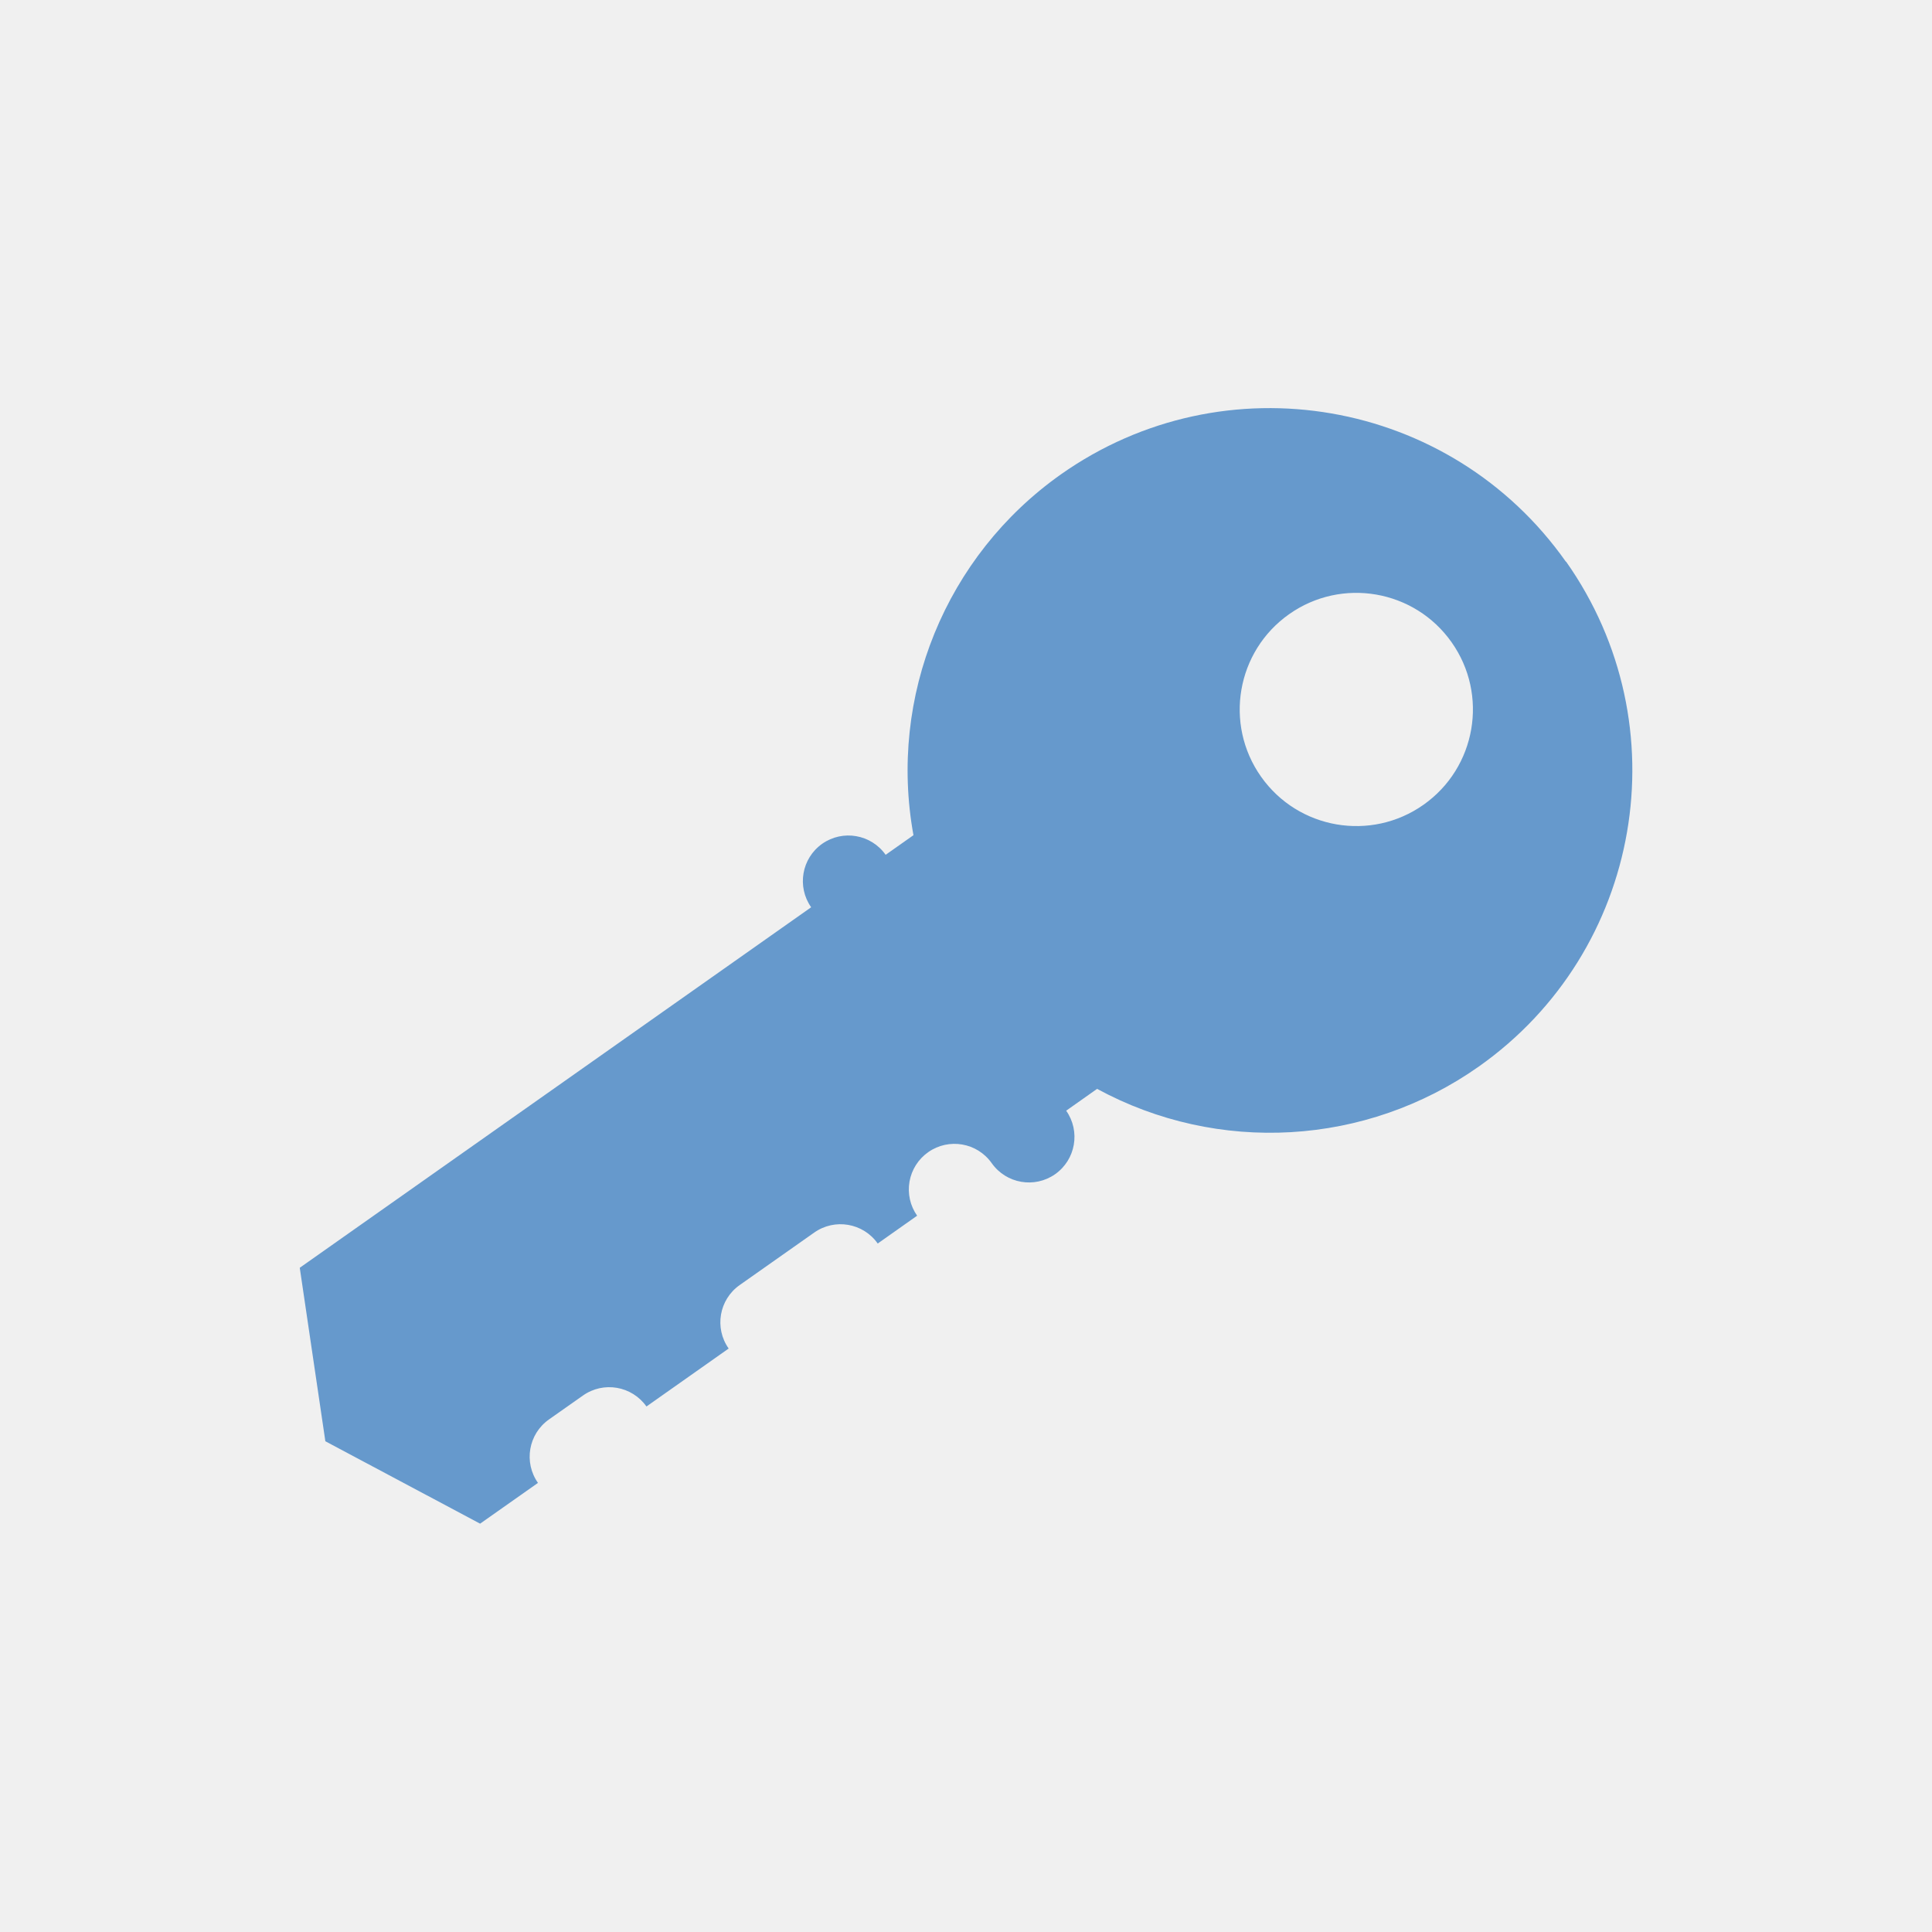
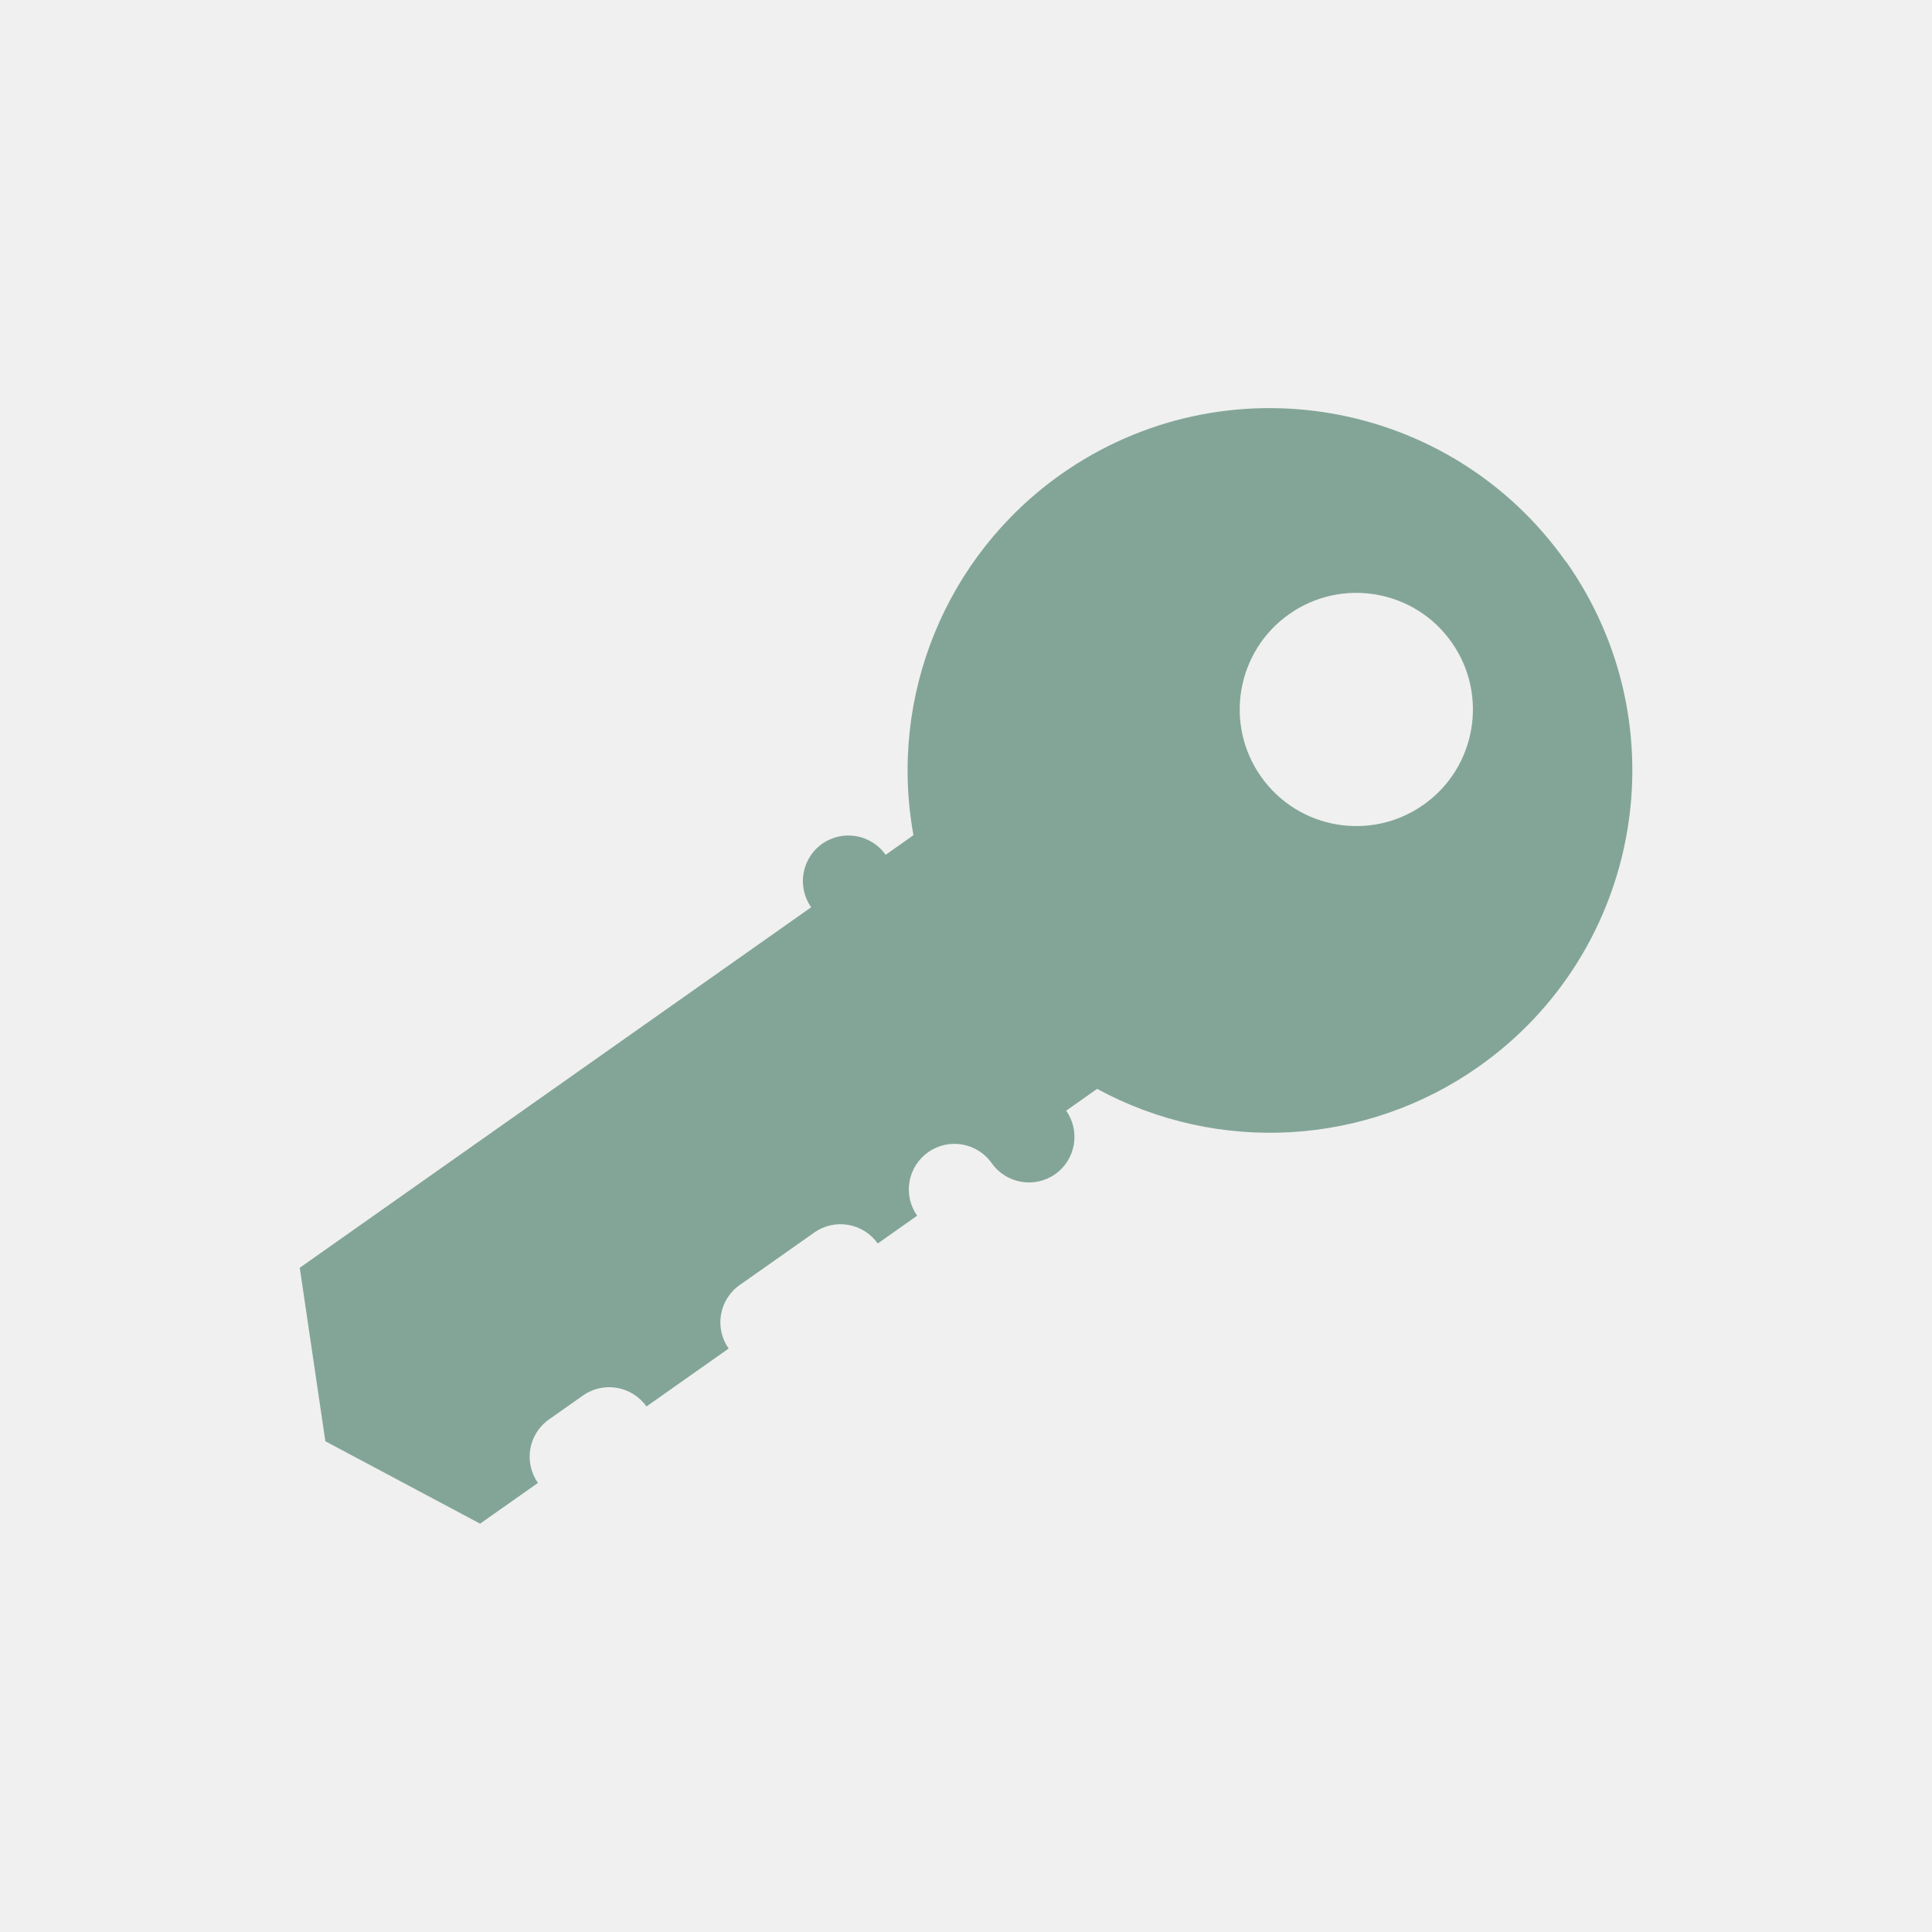
<svg xmlns="http://www.w3.org/2000/svg" width="20mm" height="20mm" viewBox="0 0 20 20" version="1.1" id="svg1139">
  <defs id="defs1133">
    <clipPath clipPathUnits="userSpaceOnUse" id="clipPath5238-1-8-9-8-4">
      <rect transform="rotate(-90)" style="color:#000000;display:inline;overflow:visible;visibility:visible;fill:#ffffff;fill-opacity:1;fill-rule:evenodd;stroke:none;enable-background:accumulate" id="rect5240-2-3-9-5-1" width="315.354" height="744.094" x="-1016.929" y="1461.675" />
    </clipPath>
    <clipPath clipPathUnits="userSpaceOnUse" id="clipPath5242-3-9-7-7">
      <rect transform="rotate(-90)" style="color:#000000;display:inline;overflow:visible;visibility:visible;fill:#ffffff;fill-opacity:1;fill-rule:evenodd;stroke:none;enable-background:accumulate" id="rect5244-3-2-6-6" width="315.354" height="744.094" x="-1016.929" y="1461.675" />
    </clipPath>
  </defs>
  <g id="layer1" transform="translate(-163.3789,-111.1981)">
-     <path id="path4876-3" d="m 179.589,117.013 a 3.751,3.751 0 0 0 -5.228,-0.904 3.751,3.751 0 0 0 -1.526,3.735 l -0.288,0.203 a 0.472,0.472 0 0 0 -0.657,-0.114 0.472,0.472 0 0 0 -0.114,0.657 l -5.294,3.732 0.265,1.796 1.602,0.853 0.599,-0.422 c -0.15,-0.213 -0.099,-0.507 0.114,-0.657 l 0.351,-0.247 c 0.213,-0.151 0.507,-0.1 0.658,0.113 l 0.851,-0.6 c -0.15,-0.213 -0.099,-0.507 0.114,-0.657 l 0.771,-0.543 c 0.213,-0.151 0.508,-0.1 0.658,0.113 l 0.408,-0.288 a 0.472,0.472 0 0 1 0.115,-0.658 0.472,0.472 0 0 1 0.657,0.114 0.472,0.472 0 0 0 0.657,0.114 0.472,0.472 0 0 0 0.114,-0.657 l 0.32,-0.226 a 3.751,3.751 0 0 0 3.95,-0.23 3.751,3.751 0 0 0 0.905,-5.228 z m -1.183,0.834 a 1.207,1.207 0 0 1 -0.291,1.682 1.207,1.207 0 0 1 -1.682,-0.291 1.207,1.207 0 0 1 0.291,-1.682 1.207,1.207 0 0 1 1.682,0.291 z" style="fill:#6699cc;" />
+     <path id="path4876-3" d="m 179.589,117.013 a 3.751,3.751 0 0 0 -5.228,-0.904 3.751,3.751 0 0 0 -1.526,3.735 l -0.288,0.203 a 0.472,0.472 0 0 0 -0.657,-0.114 0.472,0.472 0 0 0 -0.114,0.657 l -5.294,3.732 0.265,1.796 1.602,0.853 0.599,-0.422 c -0.15,-0.213 -0.099,-0.507 0.114,-0.657 l 0.351,-0.247 c 0.213,-0.151 0.507,-0.1 0.658,0.113 l 0.851,-0.6 c -0.15,-0.213 -0.099,-0.507 0.114,-0.657 l 0.771,-0.543 c 0.213,-0.151 0.508,-0.1 0.658,0.113 l 0.408,-0.288 a 0.472,0.472 0 0 1 0.115,-0.658 0.472,0.472 0 0 1 0.657,0.114 0.472,0.472 0 0 0 0.657,0.114 0.472,0.472 0 0 0 0.114,-0.657 l 0.32,-0.226 a 3.751,3.751 0 0 0 3.95,-0.23 3.751,3.751 0 0 0 0.905,-5.228 z m -1.183,0.834 a 1.207,1.207 0 0 1 -0.291,1.682 1.207,1.207 0 0 1 -1.682,-0.291 1.207,1.207 0 0 1 0.291,-1.682 1.207,1.207 0 0 1 1.682,0.291 z" style="fill:#83a598;" />
  </g>
</svg>
